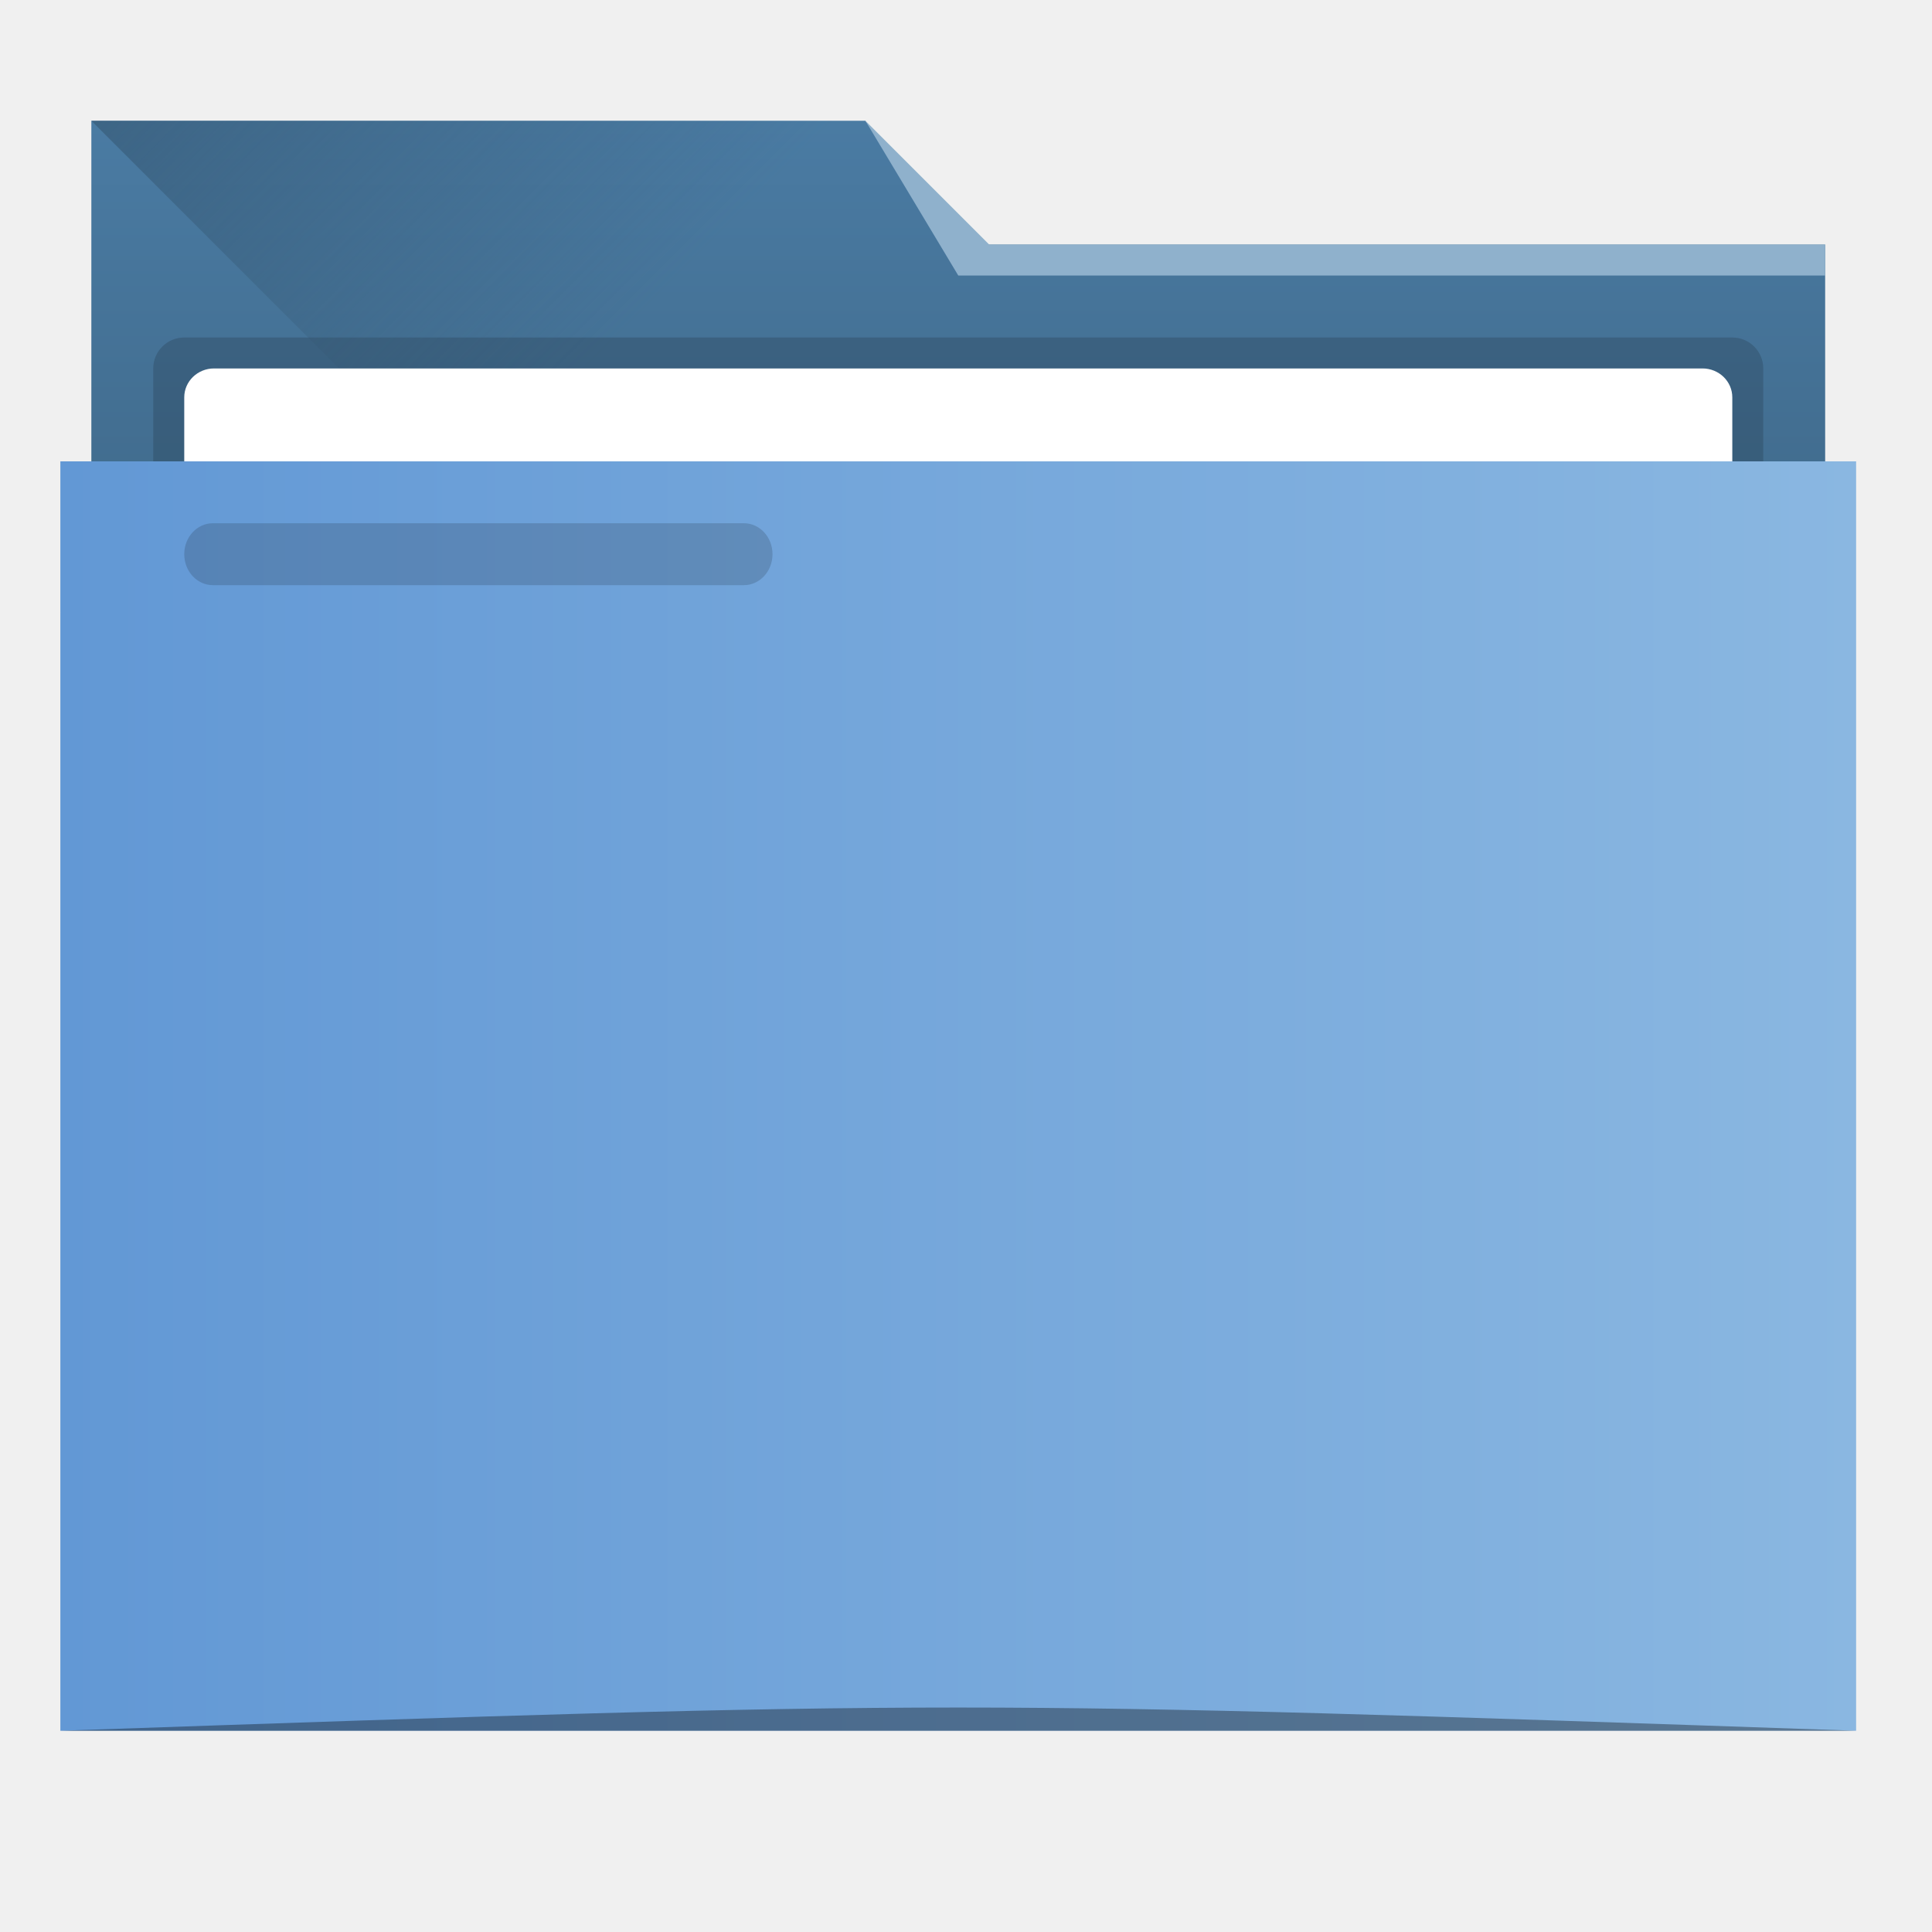
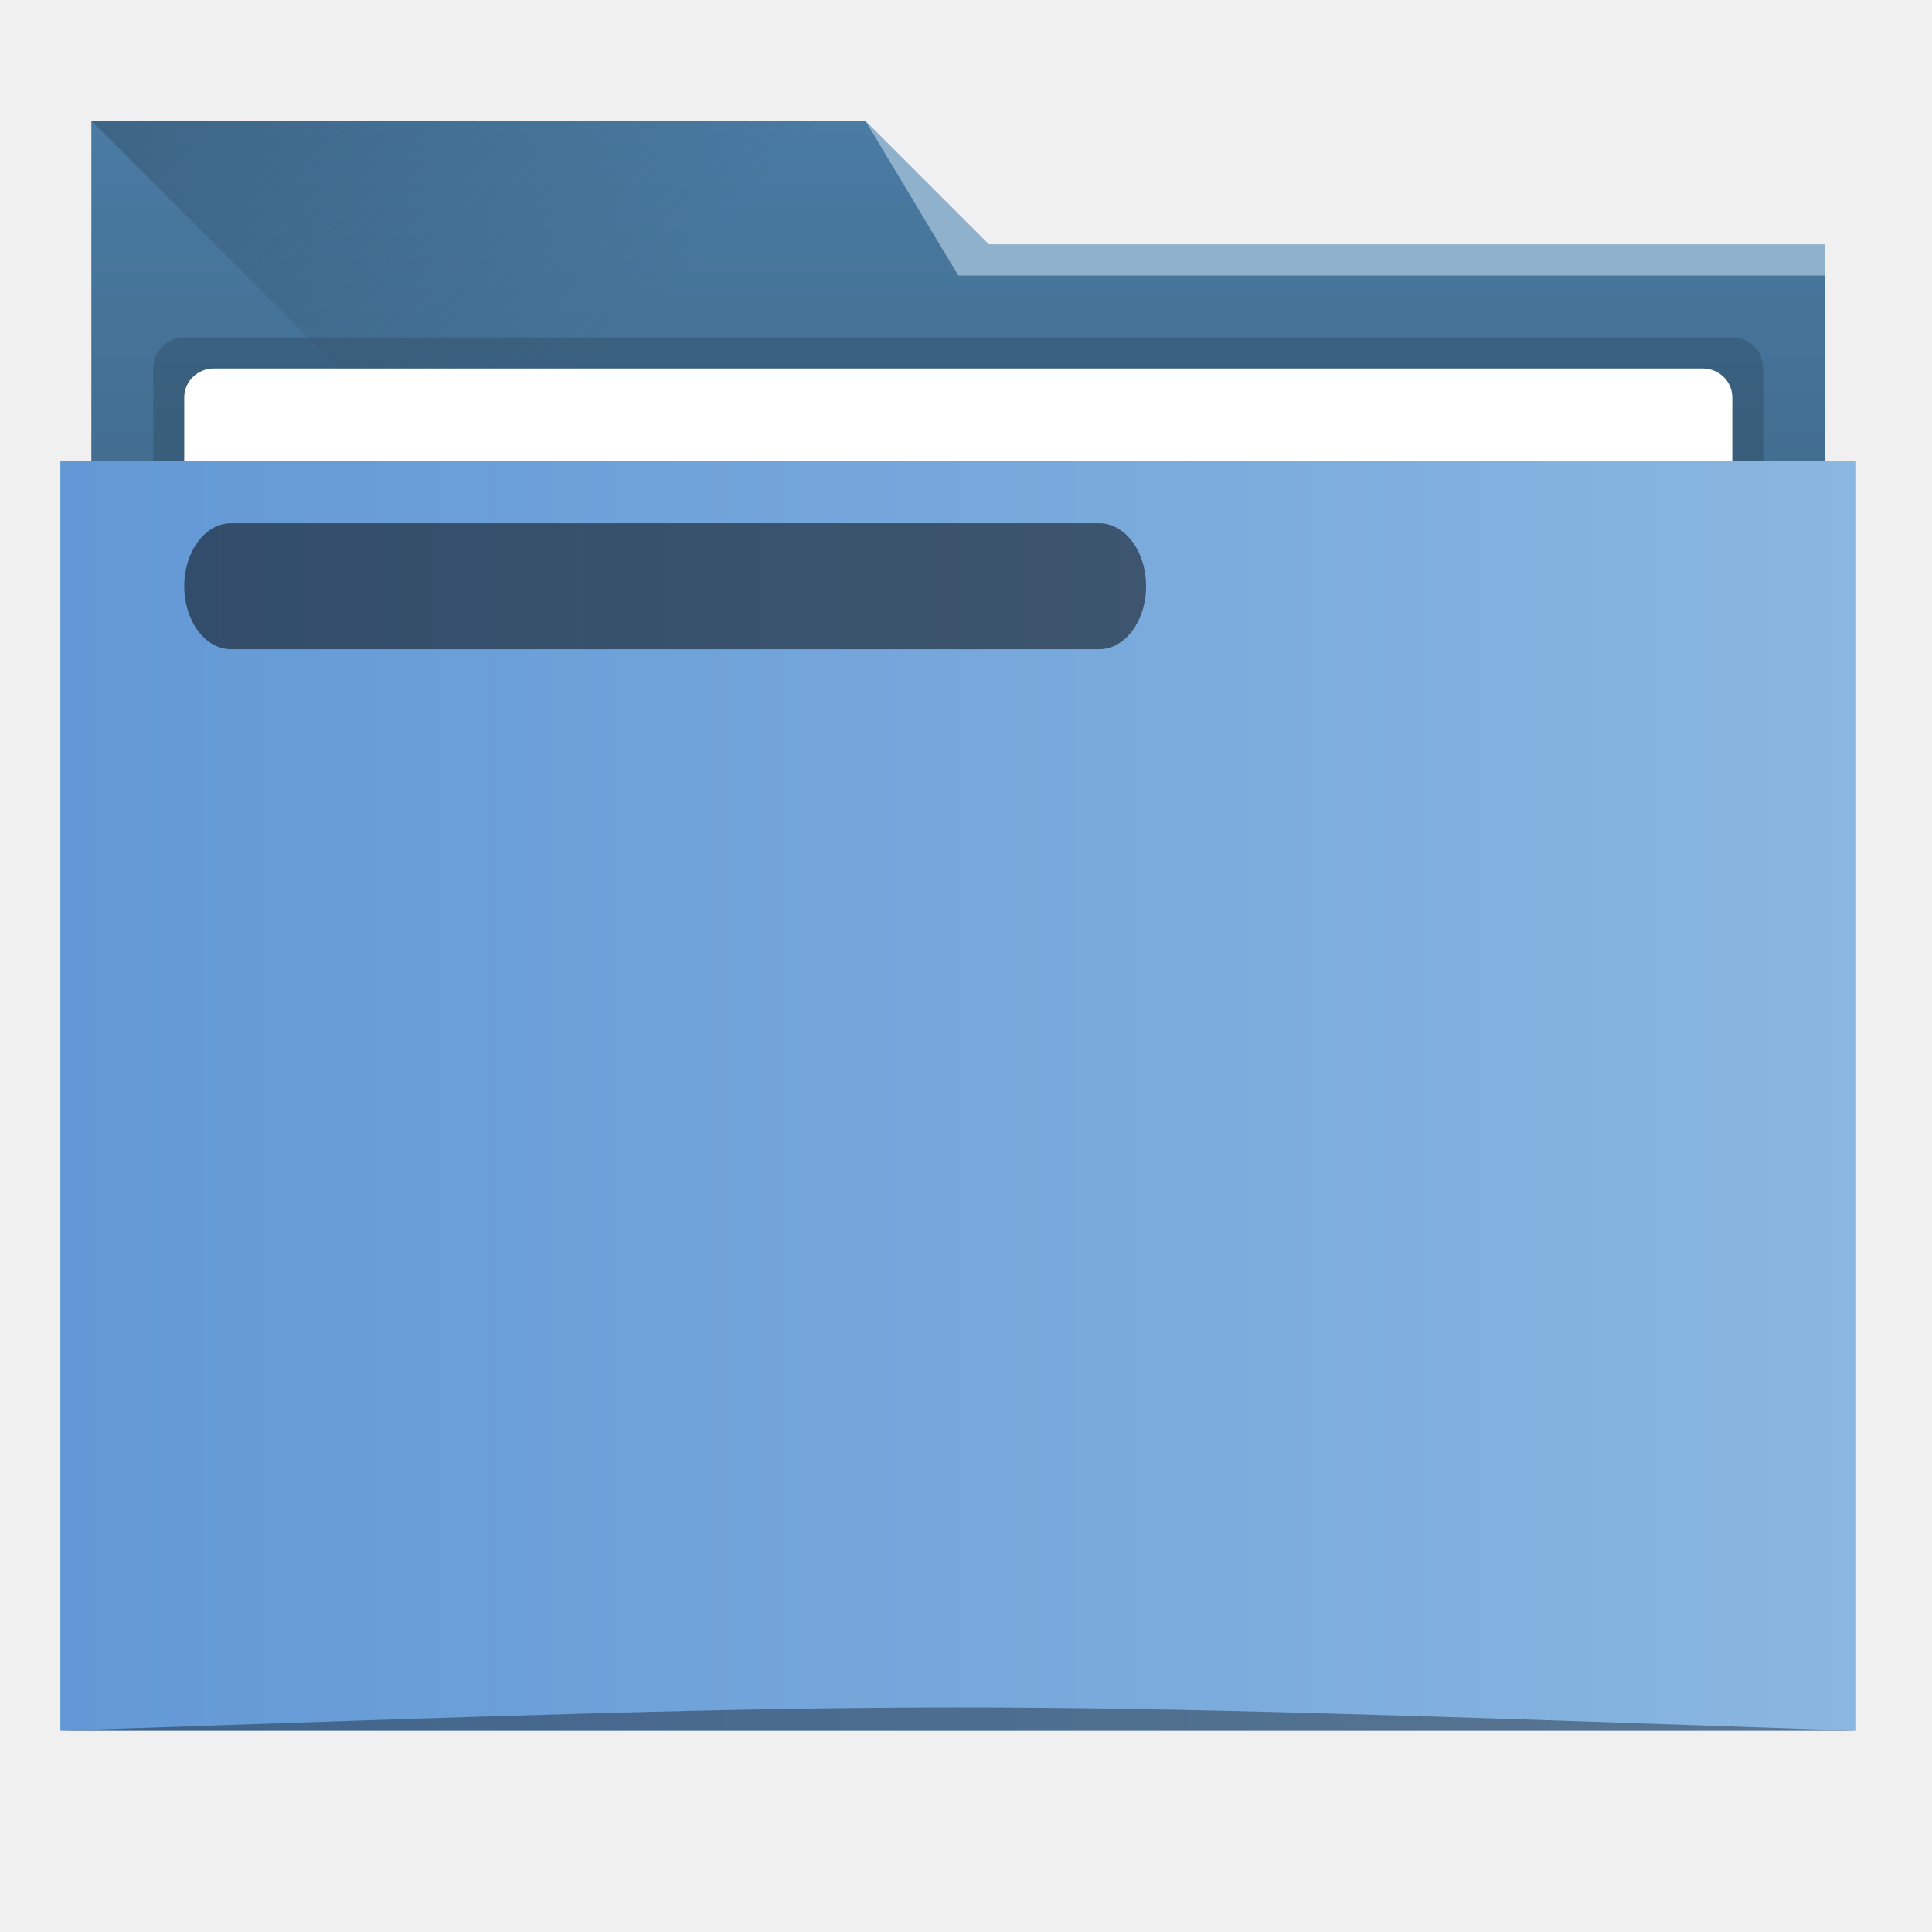
<svg xmlns="http://www.w3.org/2000/svg" xmlns:xlink="http://www.w3.org/1999/xlink" width="48" height="48" id="svg5453" version="1.1">
  <defs id="defs5455">
    <linearGradient id="linearGradient3814">
      <stop style="stop-color:#000000;stop-opacity:1;" offset="0" id="stop3816" />
      <stop style="stop-color:#000000;stop-opacity:0.392;" offset="1" id="stop3818" />
    </linearGradient>
    <linearGradient id="linearGradient3802">
      <stop style="stop-color:#000000;stop-opacity:1;" offset="0" id="stop3804" />
      <stop style="stop-color:#000000;stop-opacity:0;" offset="1" id="stop3806" />
    </linearGradient>
    <linearGradient id="linearGradient3792">
      <stop style="stop-color:#000000;stop-opacity:1;" offset="0" id="stop3794" />
      <stop style="stop-color:#000000;stop-opacity:0;" offset="1" id="stop3796" />
    </linearGradient>
    <linearGradient id="linearGradient3791">
      <stop style="stop-color:#000000;stop-opacity:1;" offset="0" id="stop3793" />
      <stop style="stop-color:#000000;stop-opacity:0.659;" offset="1" id="stop3795" />
    </linearGradient>
    <linearGradient id="linearGradient3781">
      <stop style="stop-color:#e5e7eb;stop-opacity:1;" offset="0" id="stop3783" />
      <stop style="stop-color:#ffffff;stop-opacity:1;" offset="1" id="stop3785" />
    </linearGradient>
    <linearGradient id="linearGradient4233">
      <stop style="stop-color:#345671;stop-opacity:1;" offset="0" id="stop4235" />
      <stop style="stop-color:#345671;stop-opacity:0;" offset="1" id="stop4237" />
    </linearGradient>
    <linearGradient id="linearGradient4232">
      <stop id="stop4234" offset="0" style="stop-color:#3d6584;stop-opacity:1" />
      <stop id="stop4236" offset="1" style="stop-color:#4a7ba3;stop-opacity:1" />
    </linearGradient>
    <linearGradient id="linearGradient4172">
      <stop style="stop-color:#6298d5;stop-opacity:1" offset="0" id="stop4174" />
      <stop style="stop-color:#8ab7e1;stop-opacity:1" offset="1" id="stop4176" />
    </linearGradient>
    <linearGradient xlink:href="#linearGradient4172" id="linearGradient4178" x1="387.571" y1="522.328" x2="445.571" y2="522.328" gradientUnits="userSpaceOnUse" gradientTransform="matrix(0.7692277,0,0,0.7506684,87.94096,136.0873)" />
    <linearGradient xlink:href="#linearGradient4232" id="linearGradient4182" gradientUnits="userSpaceOnUse" x1="414.571" y1="523.798" x2="414.571" y2="505.798" gradientTransform="matrix(0.7692277,0,0,0.7688773,87.94096,113.9113)" />
    <linearGradient xlink:href="#linearGradient4233" id="linearGradient4239" x1="384.571" y1="477.798" x2="404.571" y2="497.798" gradientUnits="userSpaceOnUse" gradientTransform="matrix(0.7692277,0,0,0.7692277,87.94096,126.0318)" />
    <linearGradient xlink:href="#linearGradient3781" id="linearGradient3787" x1="391.571" y1="504.798" x2="441.571" y2="504.798" gradientUnits="userSpaceOnUse" />
    <linearGradient xlink:href="#linearGradient3791" id="linearGradient3797" x1="388.571" y1="500.298" x2="444.571" y2="500.298" gradientUnits="userSpaceOnUse" gradientTransform="translate(15.03448,48)" />
    <linearGradient xlink:href="#linearGradient3792" id="linearGradient3798" x1="399.571" y1="500.798" x2="399.571" y2="507.798" gradientUnits="userSpaceOnUse" />
    <linearGradient xlink:href="#linearGradient3802" id="linearGradient3808" x1="32" y1="20.5" x2="33" y2="20.5" gradientUnits="userSpaceOnUse" gradientTransform="translate(384.5714,486.798)" />
    <linearGradient xlink:href="#linearGradient3814" id="linearGradient3820" x1="13" y1="17" x2="13" y2="22" gradientUnits="userSpaceOnUse" />
  </defs>
  <g id="layer1" transform="translate(-384.5714,-499.798)">
    <path style="fill:url(#linearGradient4182);fill-opacity:1;stroke:none" d="m 386.841,502.798 0,3.846 0,16.923 c 0,0.426 0.343,0.769 0.769,0.769 l 41.538,0 c 0.426,0 0.769,-0.343 0.769,-0.769 l 0,-16.916 c 0,-0.002 -9.8e-4,-0.005 -9.8e-4,-0.007 l 9.8e-4,0 0,-0.769 -21.538,0 -2.308,-3.077 -19.231,0 z" id="rect4180" />
    <rect style="opacity:0.15;fill:#000000;fill-opacity:1;stroke:none" id="rect3012" width="40" height="11.538" x="388.379" y="508.183" rx="0.769" ry="0.769" />
    <path style="fill:url(#linearGradient4239);fill-opacity:1;fill-rule:evenodd;stroke:none" d="m 386.841,502.798 20,20 0.769,0.769 22.308,-12.879 0,-4.813 -21.538,0 -2.308,-3.077 z" id="path4230" />
    <rect ry="0.718" rx="0.74" y="508.952" x="389.149" height="10.769" width="38.461" id="rect3014" style="fill:#ffffff;fill-opacity:1;stroke:none" />
    <path style="fill:url(#linearGradient4178);fill-opacity:1;stroke:none" d="m 414.533,511.26 -2.308,-10e-5 -26.154,0 -10e-6,3.755 0.002,0 c -4e-5,0.003 -0.002,0.006 -0.002,0.009 l 0,27.024 0,0.751 0.769,0 43.077,0 0.769,0 0,-0.751 0,-27.024 0,-0.009 0,-3.755 z" id="rect4113" />
    <path style="fill:#8fb1cc;fill-opacity:1;fill-rule:evenodd;stroke:none" d="m 429.918,505.875 0,0.769 -21.538,0 -2.308,-3.846 3.077,3.077 z" id="path4222" />
    <path id="path3792" d="m 430.687,542.798 0,0 c -22.308,-0.769 -22.308,-0.769 -44.615,0 z" style="opacity:0.35;fill:#000000;fill-opacity:1;stroke:none" />
-     <rect style="opacity:0.15;fill:#000000;fill-opacity:1;stroke:none" id="rect3032" width="14.615" height="1.538" x="389.149" y="512.798" rx="0.71" ry="0.769" />
+     <rect style="opacity:0.5;fill:#000000;fill-opacity:1;stroke:none" id="rect3032" width="23.896" height="3.129" x="389.149" y="512.798" rx="1.161" ry="1.565" />
  </g>
</svg>
